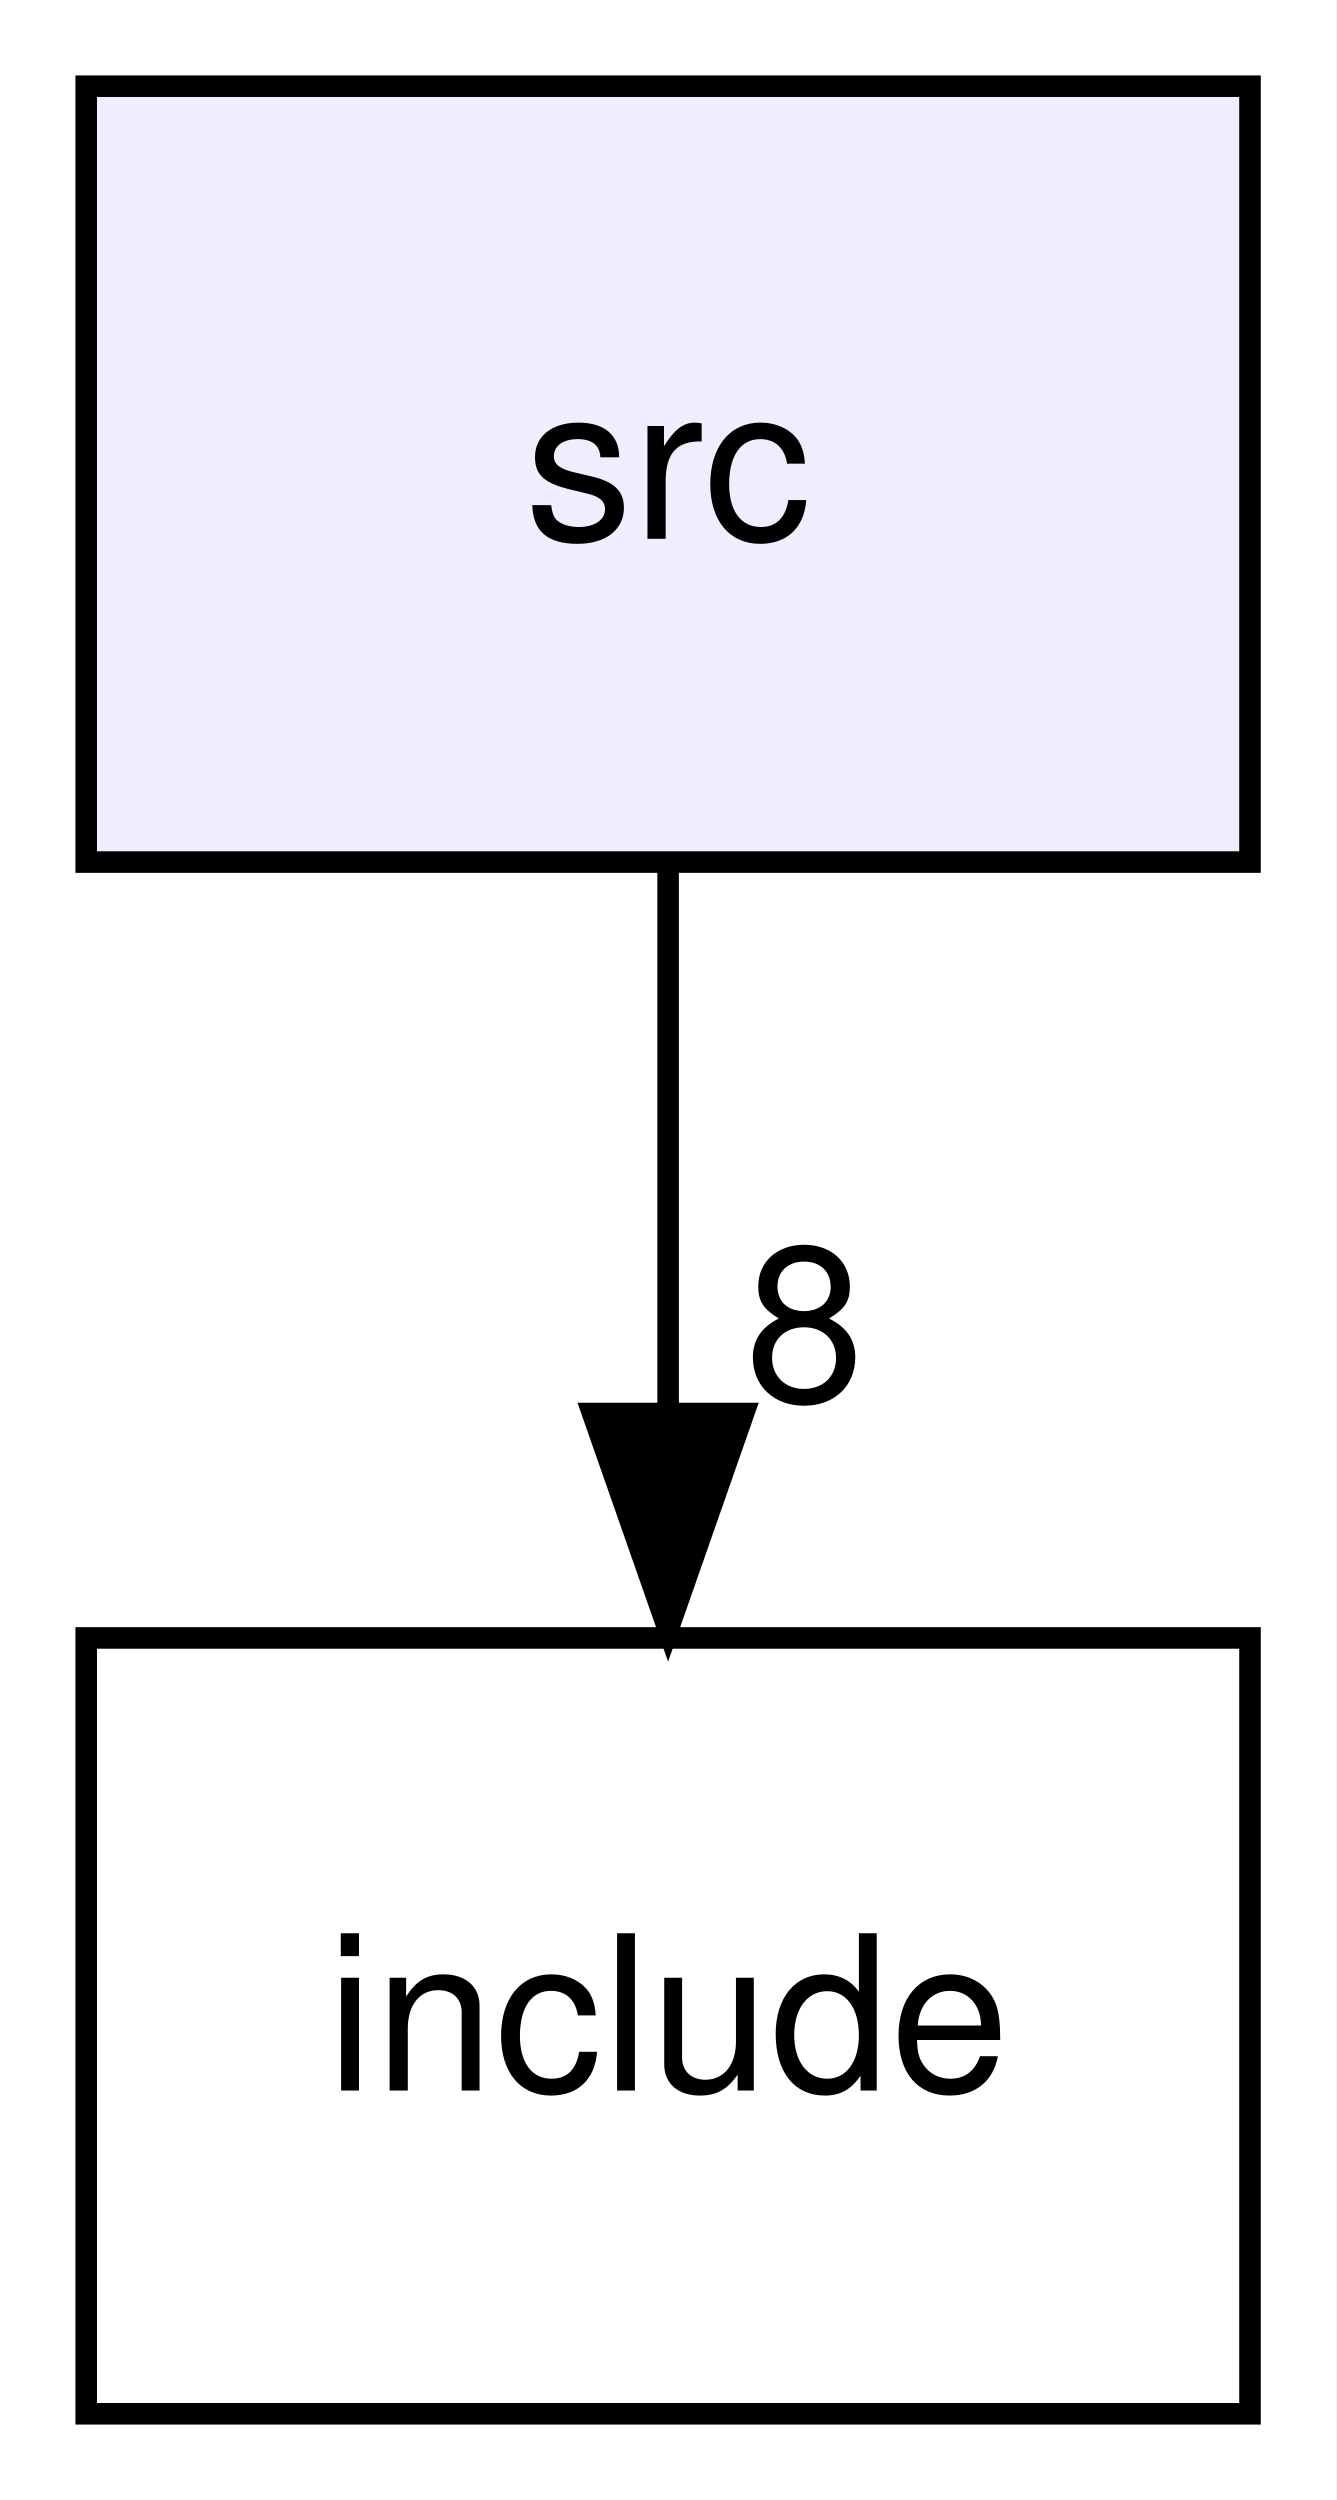
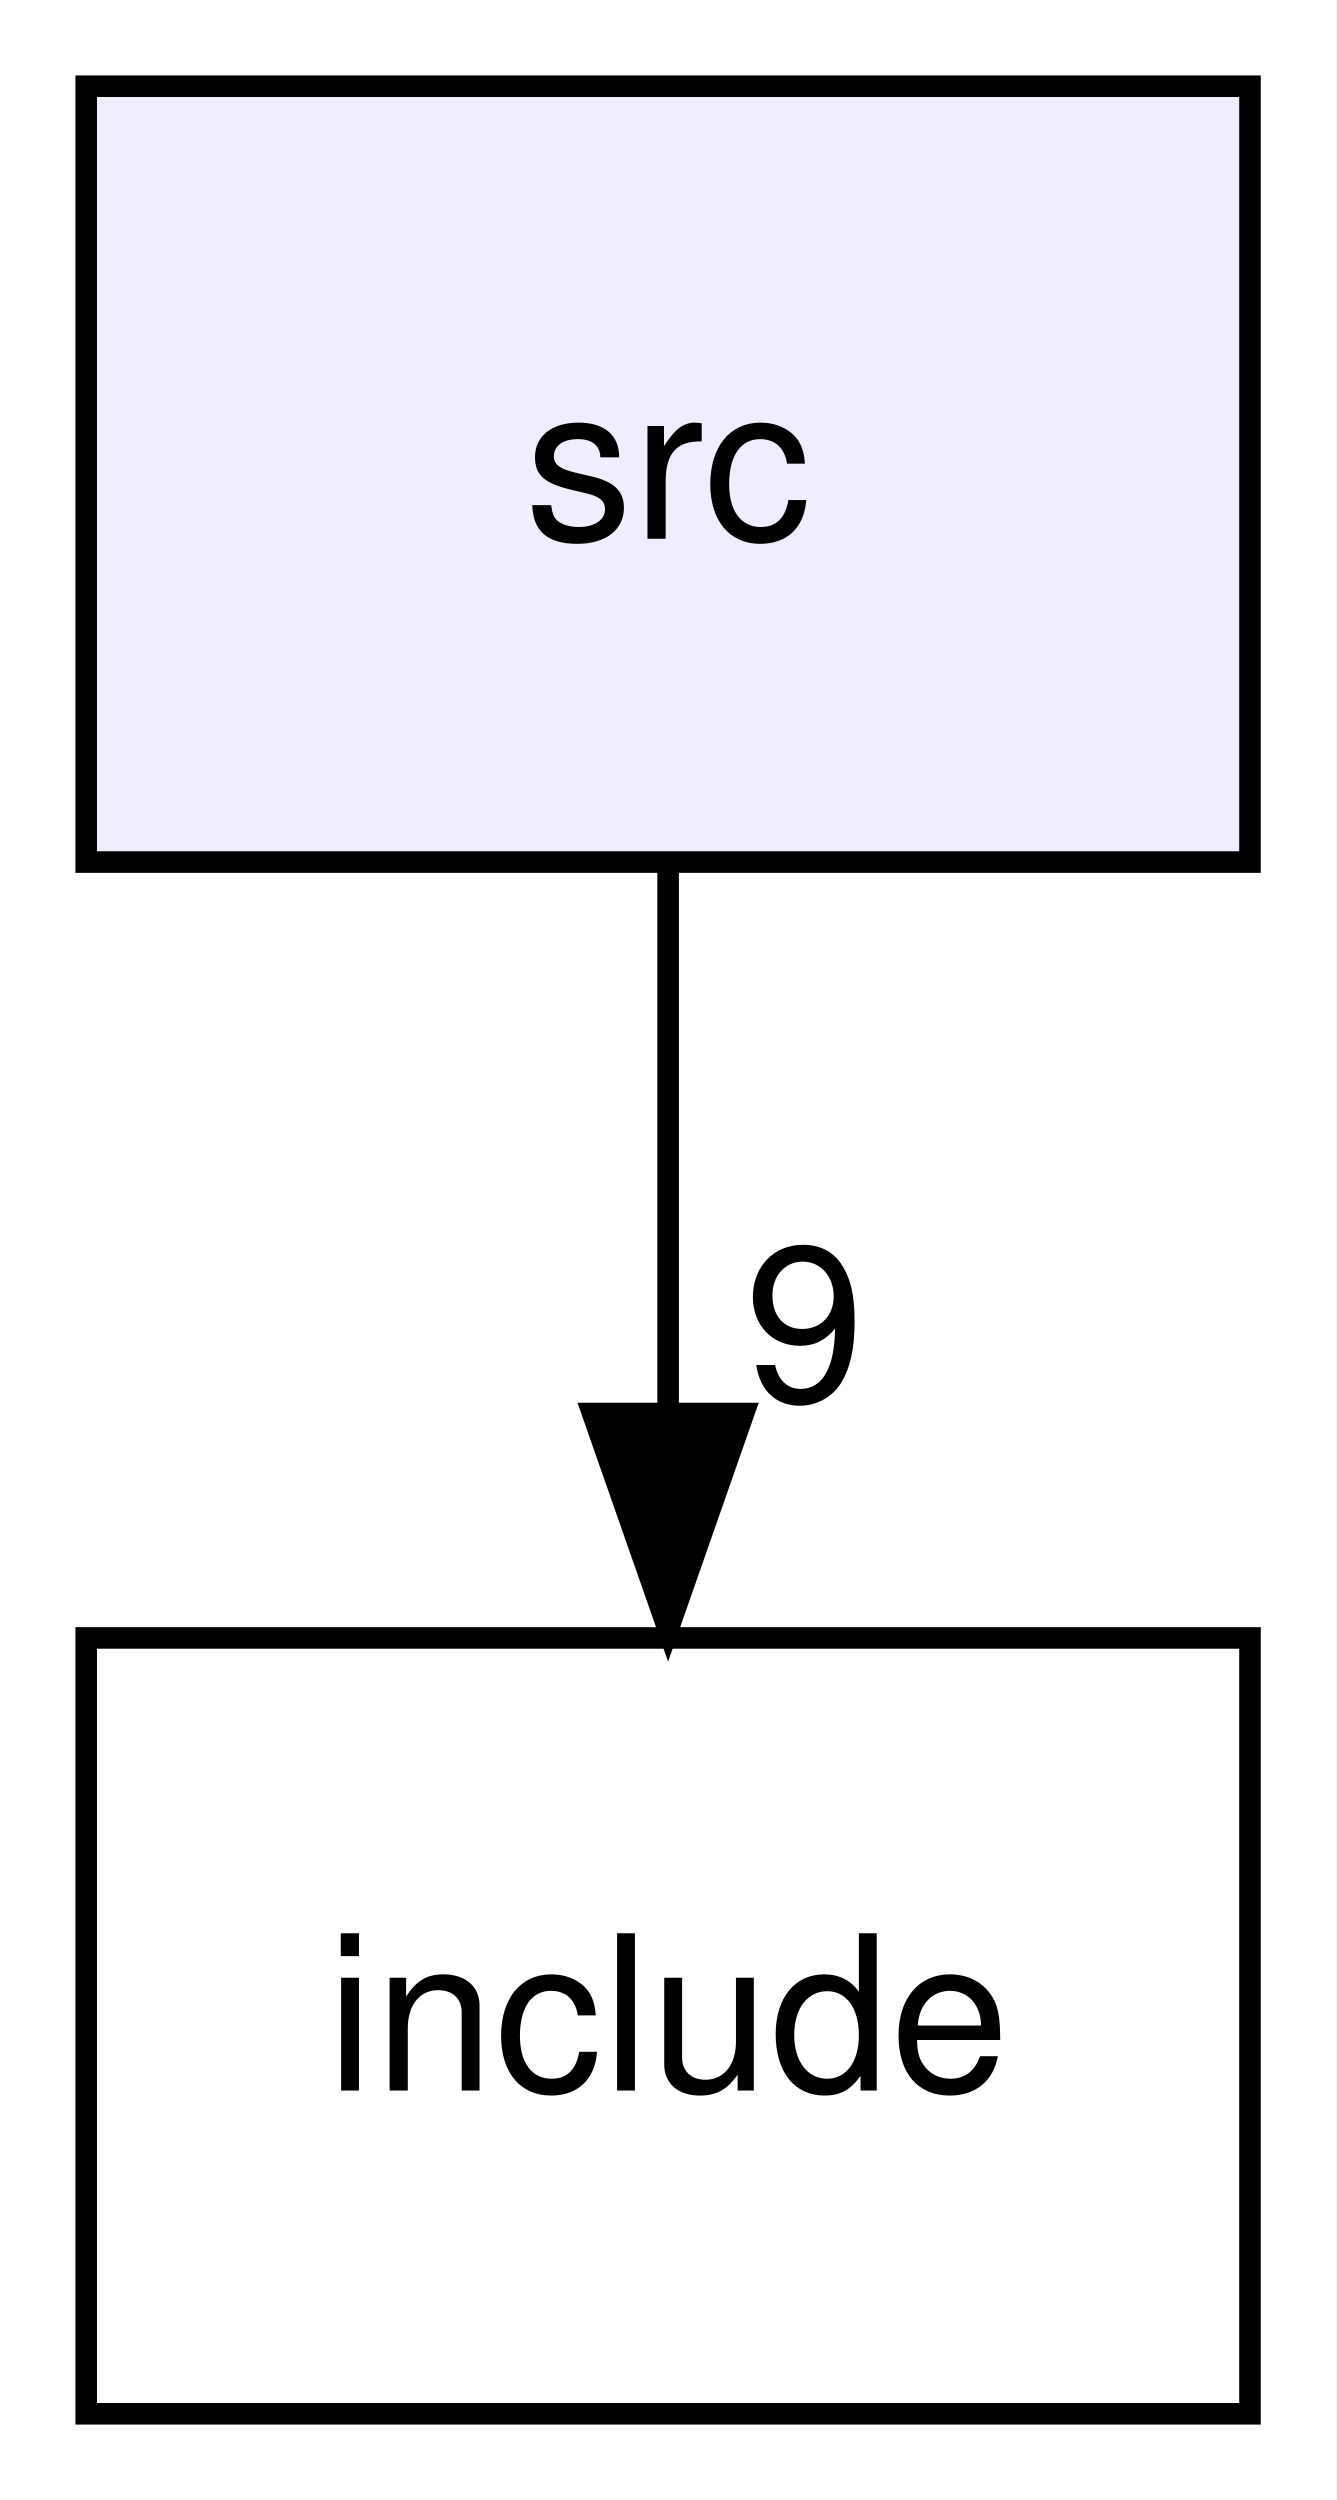
<svg xmlns="http://www.w3.org/2000/svg" xmlns:xlink="http://www.w3.org/1999/xlink" width="62pt" height="116pt" viewBox="0.00 0.00 62.00 116.00">
  <g id="graph0" class="graph" transform="scale(1 1) rotate(0) translate(4 112)">
    <polygon fill="white" stroke="transparent" points="-4,4 -4,-112 58,-112 58,4 -4,4" />
    <g id="node1" class="node">
      <g id="a_node1">
        <a xlink:href="dir_68267d1309a1af8e8297ef4c3efbcdba.html" target="_top" xlink:title="src">
          <polygon fill="#eeeeff" stroke="black" points="54,-108 0,-108 0,-72 54,-72 54,-108" />
          <text text-anchor="middle" x="27" y="-87" font-family="Helvetica,sans-Serif" font-size="10.00">src</text>
        </a>
      </g>
    </g>
    <g id="node2" class="node">
      <g id="a_node2">
        <a xlink:href="dir_d44c64559bbebec7f509842c48db8b23.html" target="_top" xlink:title="include">
          <polygon fill="none" stroke="black" points="54,-36 0,-36 0,0 54,0 54,-36" />
          <text text-anchor="middle" x="27" y="-15" font-family="Helvetica,sans-Serif" font-size="10.00">include</text>
        </a>
      </g>
    </g>
    <g id="edge1" class="edge">
      <path fill="none" stroke="black" d="M27,-71.831C27,-64.131 27,-54.974 27,-46.417" />
      <polygon fill="black" stroke="black" points="30.5,-46.413 27,-36.413 23.5,-46.413 30.5,-46.413" />
      <g id="a_edge1-headlabel">
-         <a xlink:href="dir_000001_000000.html" target="_top" xlink:title="8">
-           <text text-anchor="middle" x="33.339" y="-47.008" font-family="Helvetica,sans-Serif" font-size="10.00">8</text>
+         <a xlink:href="dir_000001_000000.html" target="_top" xlink:title="9">
+           <text text-anchor="middle" x="33.339" y="-47.008" font-family="Helvetica,sans-Serif" font-size="10.00">9</text>
        </a>
      </g>
    </g>
  </g>
</svg>
